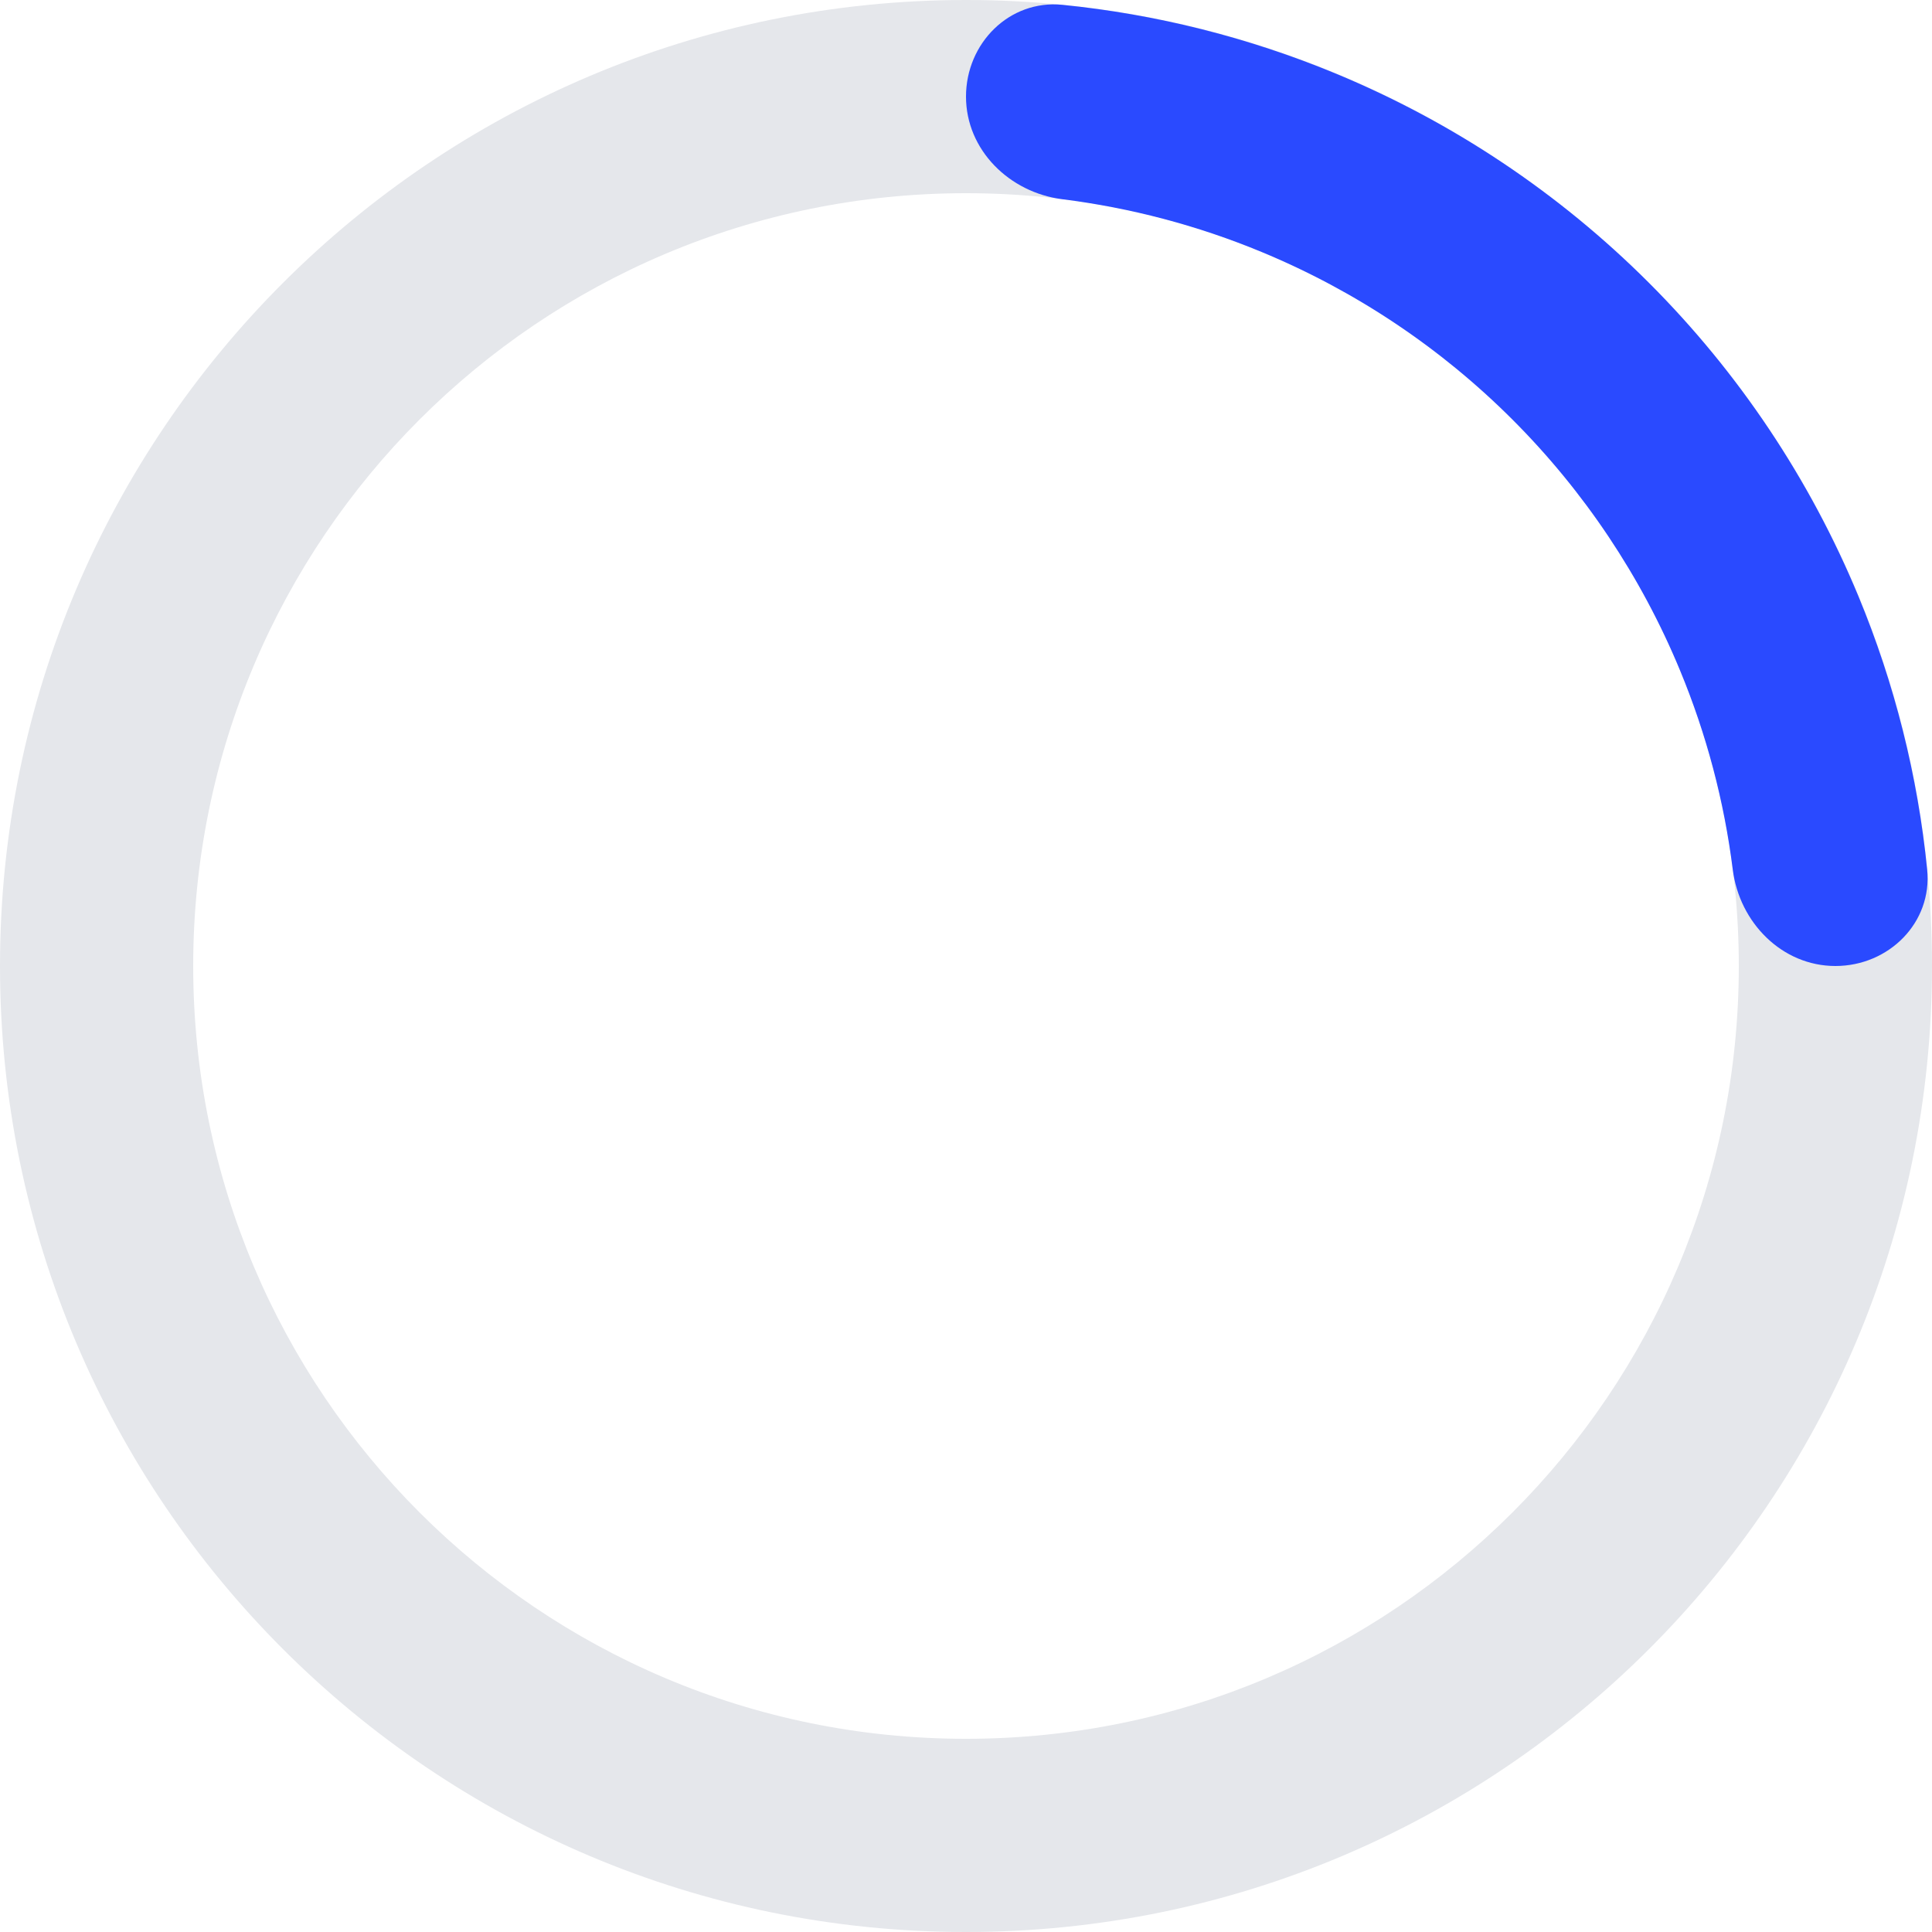
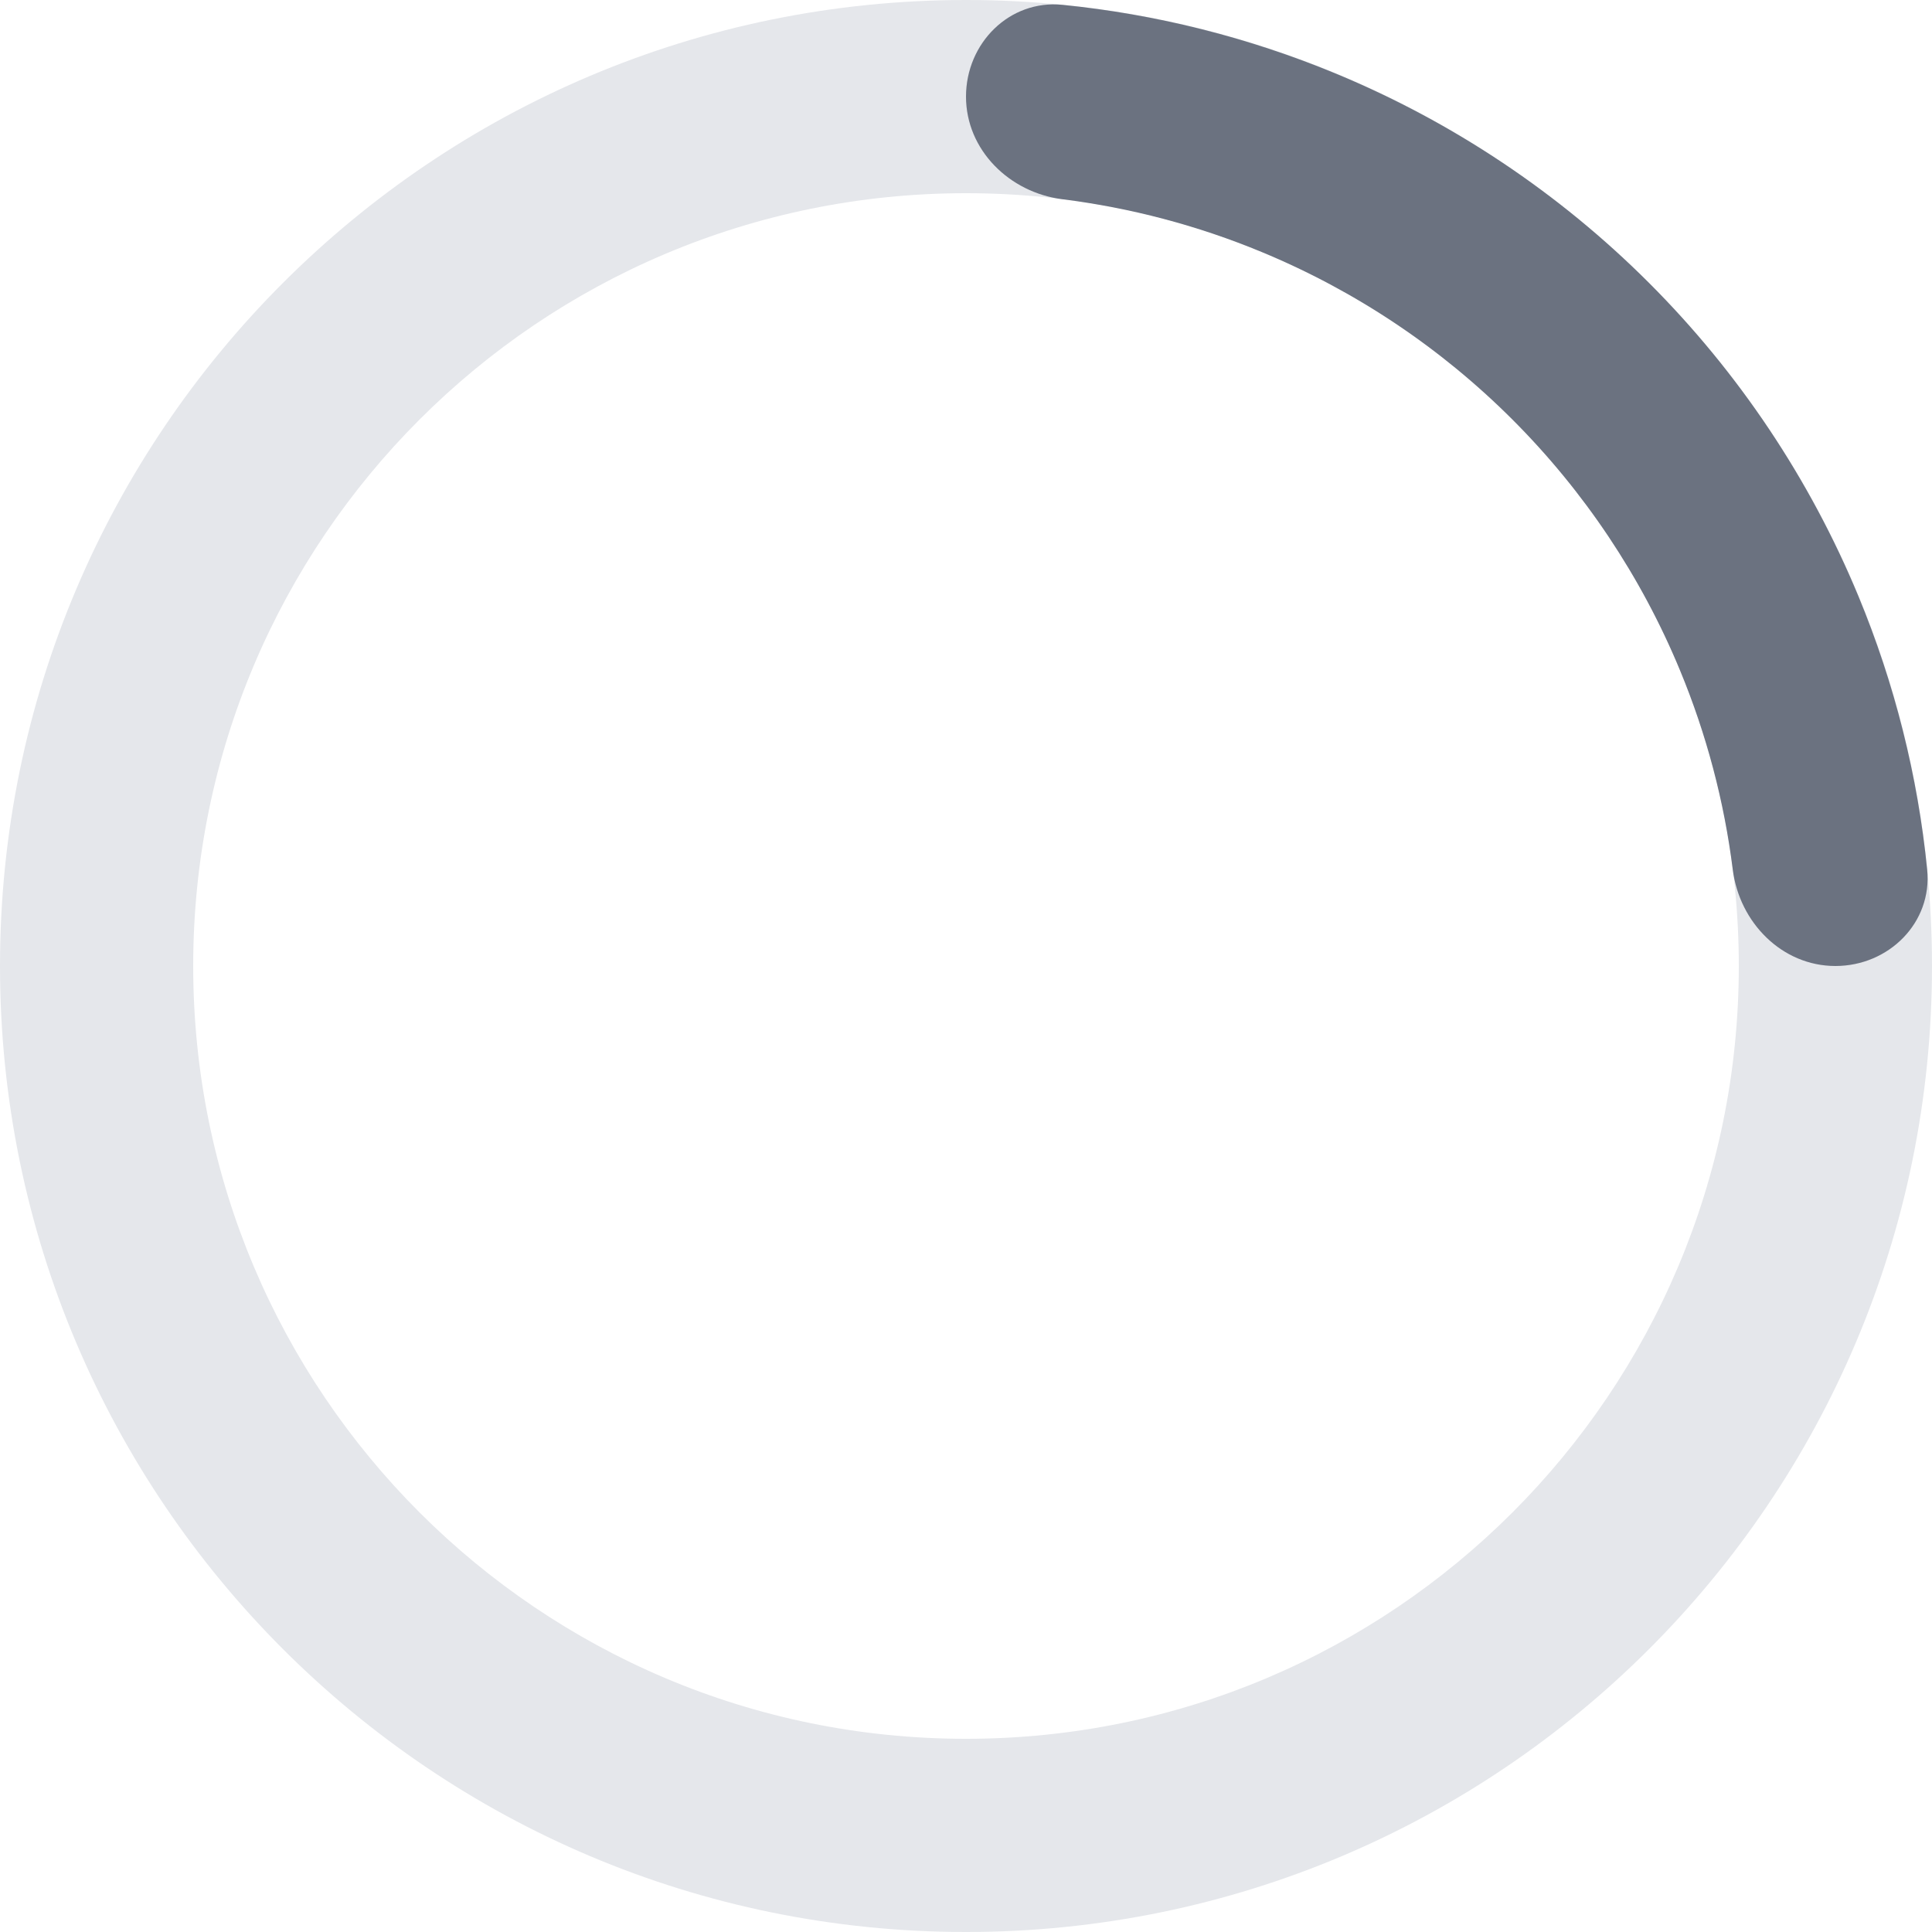
<svg xmlns="http://www.w3.org/2000/svg" width="64" height="64" viewBox="0 0 64 64" fill="none">
  <path d="M64 32C64 49.673 49.673 64 32 64C14.327 64 0 49.673 0 32C0 14.327 14.327 0 32 0C49.673 0 64 14.327 64 32ZM6.4 32C6.4 46.139 17.861 57.6 32 57.6C46.139 57.6 57.6 46.139 57.6 32C57.6 17.861 46.139 6.4 32 6.4C17.861 6.4 6.4 17.861 6.4 32Z" fill="#E5E7EB" />
-   <path d="M32 3.2C32 1.433 33.436 -0.017 35.195 0.16C38.301 0.472 41.351 1.237 44.246 2.436C48.128 4.044 51.656 6.401 54.627 9.373C57.599 12.344 59.956 15.872 61.564 19.754C62.763 22.649 63.529 25.699 63.84 28.805C64.017 30.564 62.567 32 60.8 32C59.033 32 57.621 30.562 57.4 28.808C57.116 26.543 56.529 24.321 55.651 22.203C54.365 19.097 52.479 16.275 50.102 13.898C47.725 11.521 44.903 9.635 41.797 8.349C39.679 7.471 37.457 6.884 35.192 6.6C33.438 6.379 32 4.967 32 3.2Z" fill="#2A4AFF" />
+   <path d="M32 3.2C32 1.433 33.436 -0.017 35.195 0.16C38.301 0.472 41.351 1.237 44.246 2.436C48.128 4.044 51.656 6.401 54.627 9.373C57.599 12.344 59.956 15.872 61.564 19.754C62.763 22.649 63.529 25.699 63.84 28.805C64.017 30.564 62.567 32 60.8 32C59.033 32 57.621 30.562 57.4 28.808C57.116 26.543 56.529 24.321 55.651 22.203C54.365 19.097 52.479 16.275 50.102 13.898C47.725 11.521 44.903 9.635 41.797 8.349C39.679 7.471 37.457 6.884 35.192 6.6C33.438 6.379 32 4.967 32 3.2Z" fill="#6b7280ff" />
</svg>
